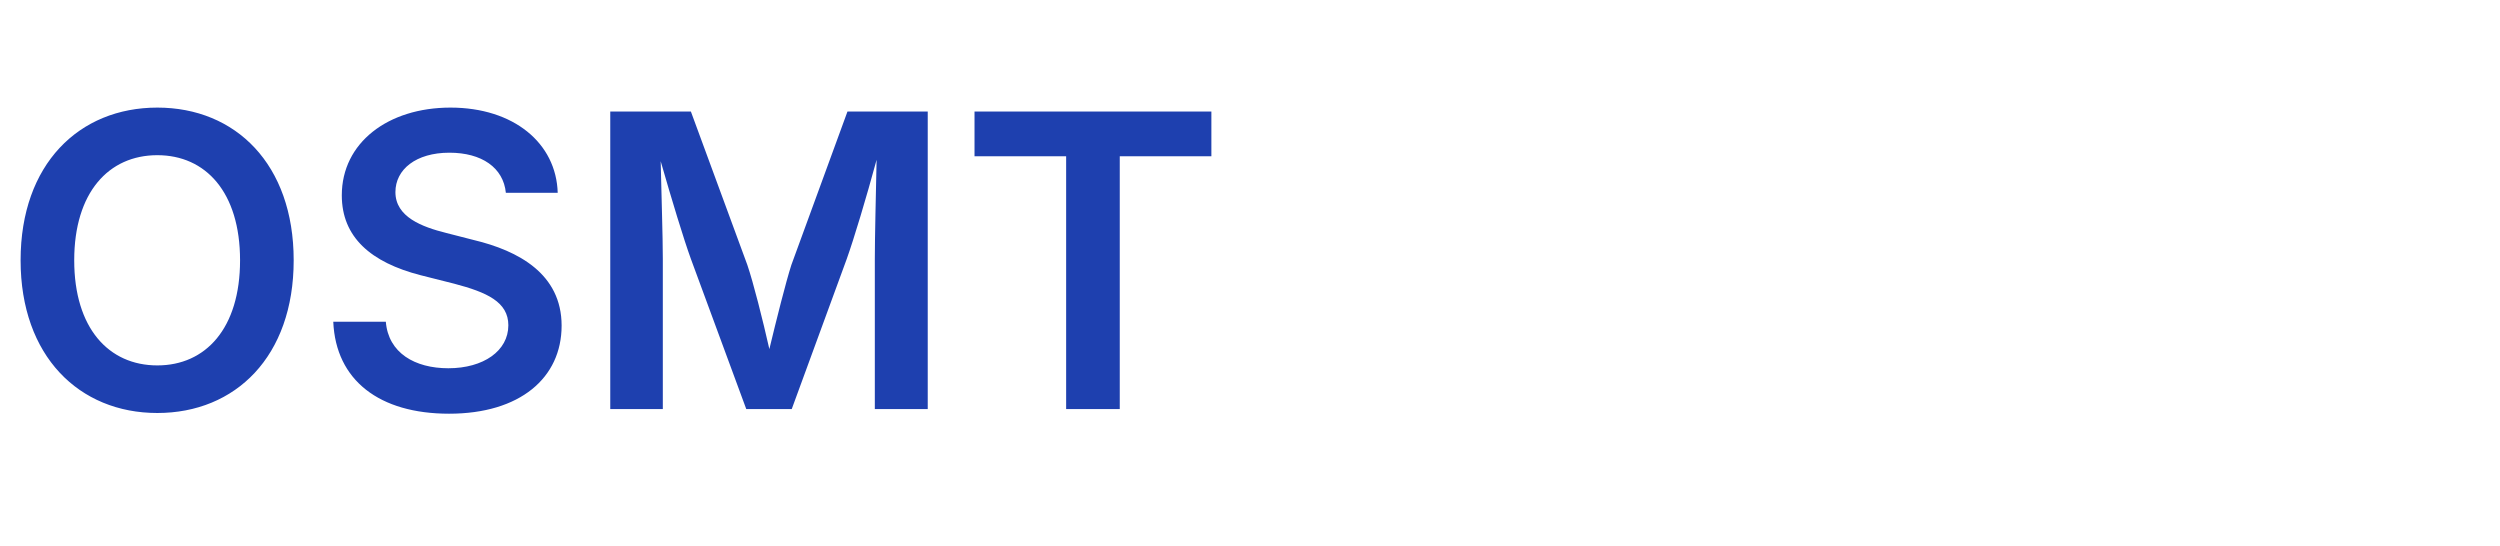
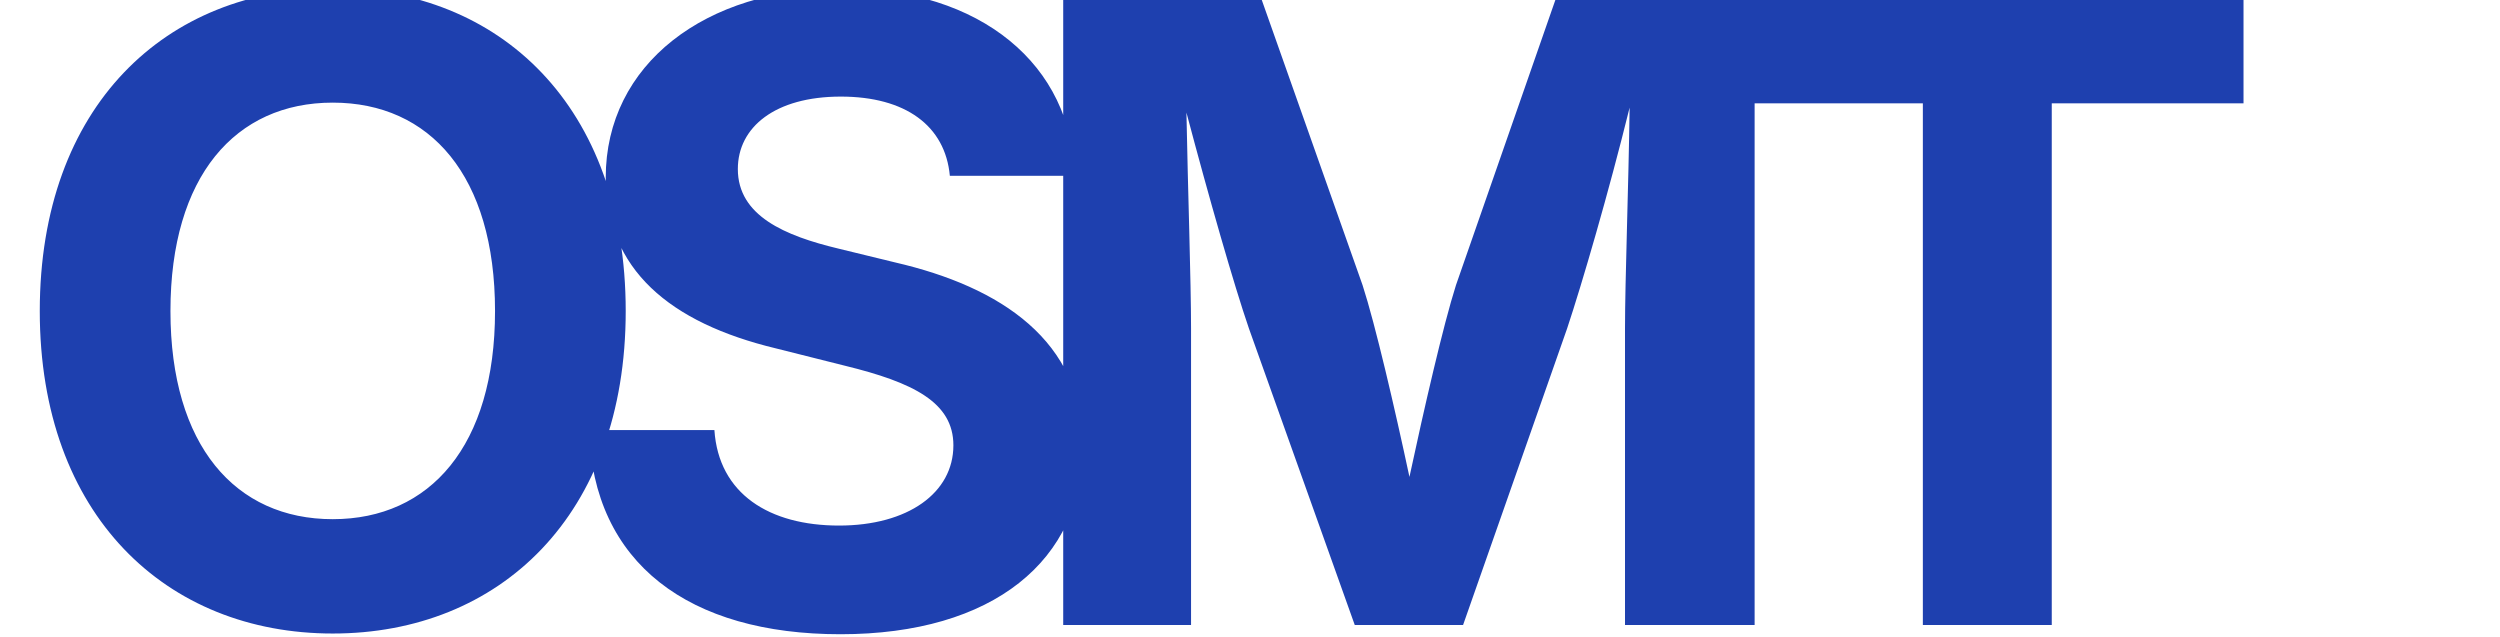
- <svg xmlns="http://www.w3.org/2000/svg" width="110" height="24" viewBox="0 0 110 24" fill="none">
-   <text x="0" y="18" font-family="system-ui, -apple-system, sans-serif" font-size="18" font-weight="600" fill="#1e40af">
+ <svg xmlns="http://www.w3.org/2000/svg" width="110" height="28" viewBox="0 0 110 28" fill="none">
+   <text x="0" y="27.5" font-family="system-ui, -apple-system, BlinkMacSystemFont, sans-serif" font-size="38" font-weight="700" letter-spacing="-0.13em" fill="#1e40af">
    OSMT
  </text>
</svg>
